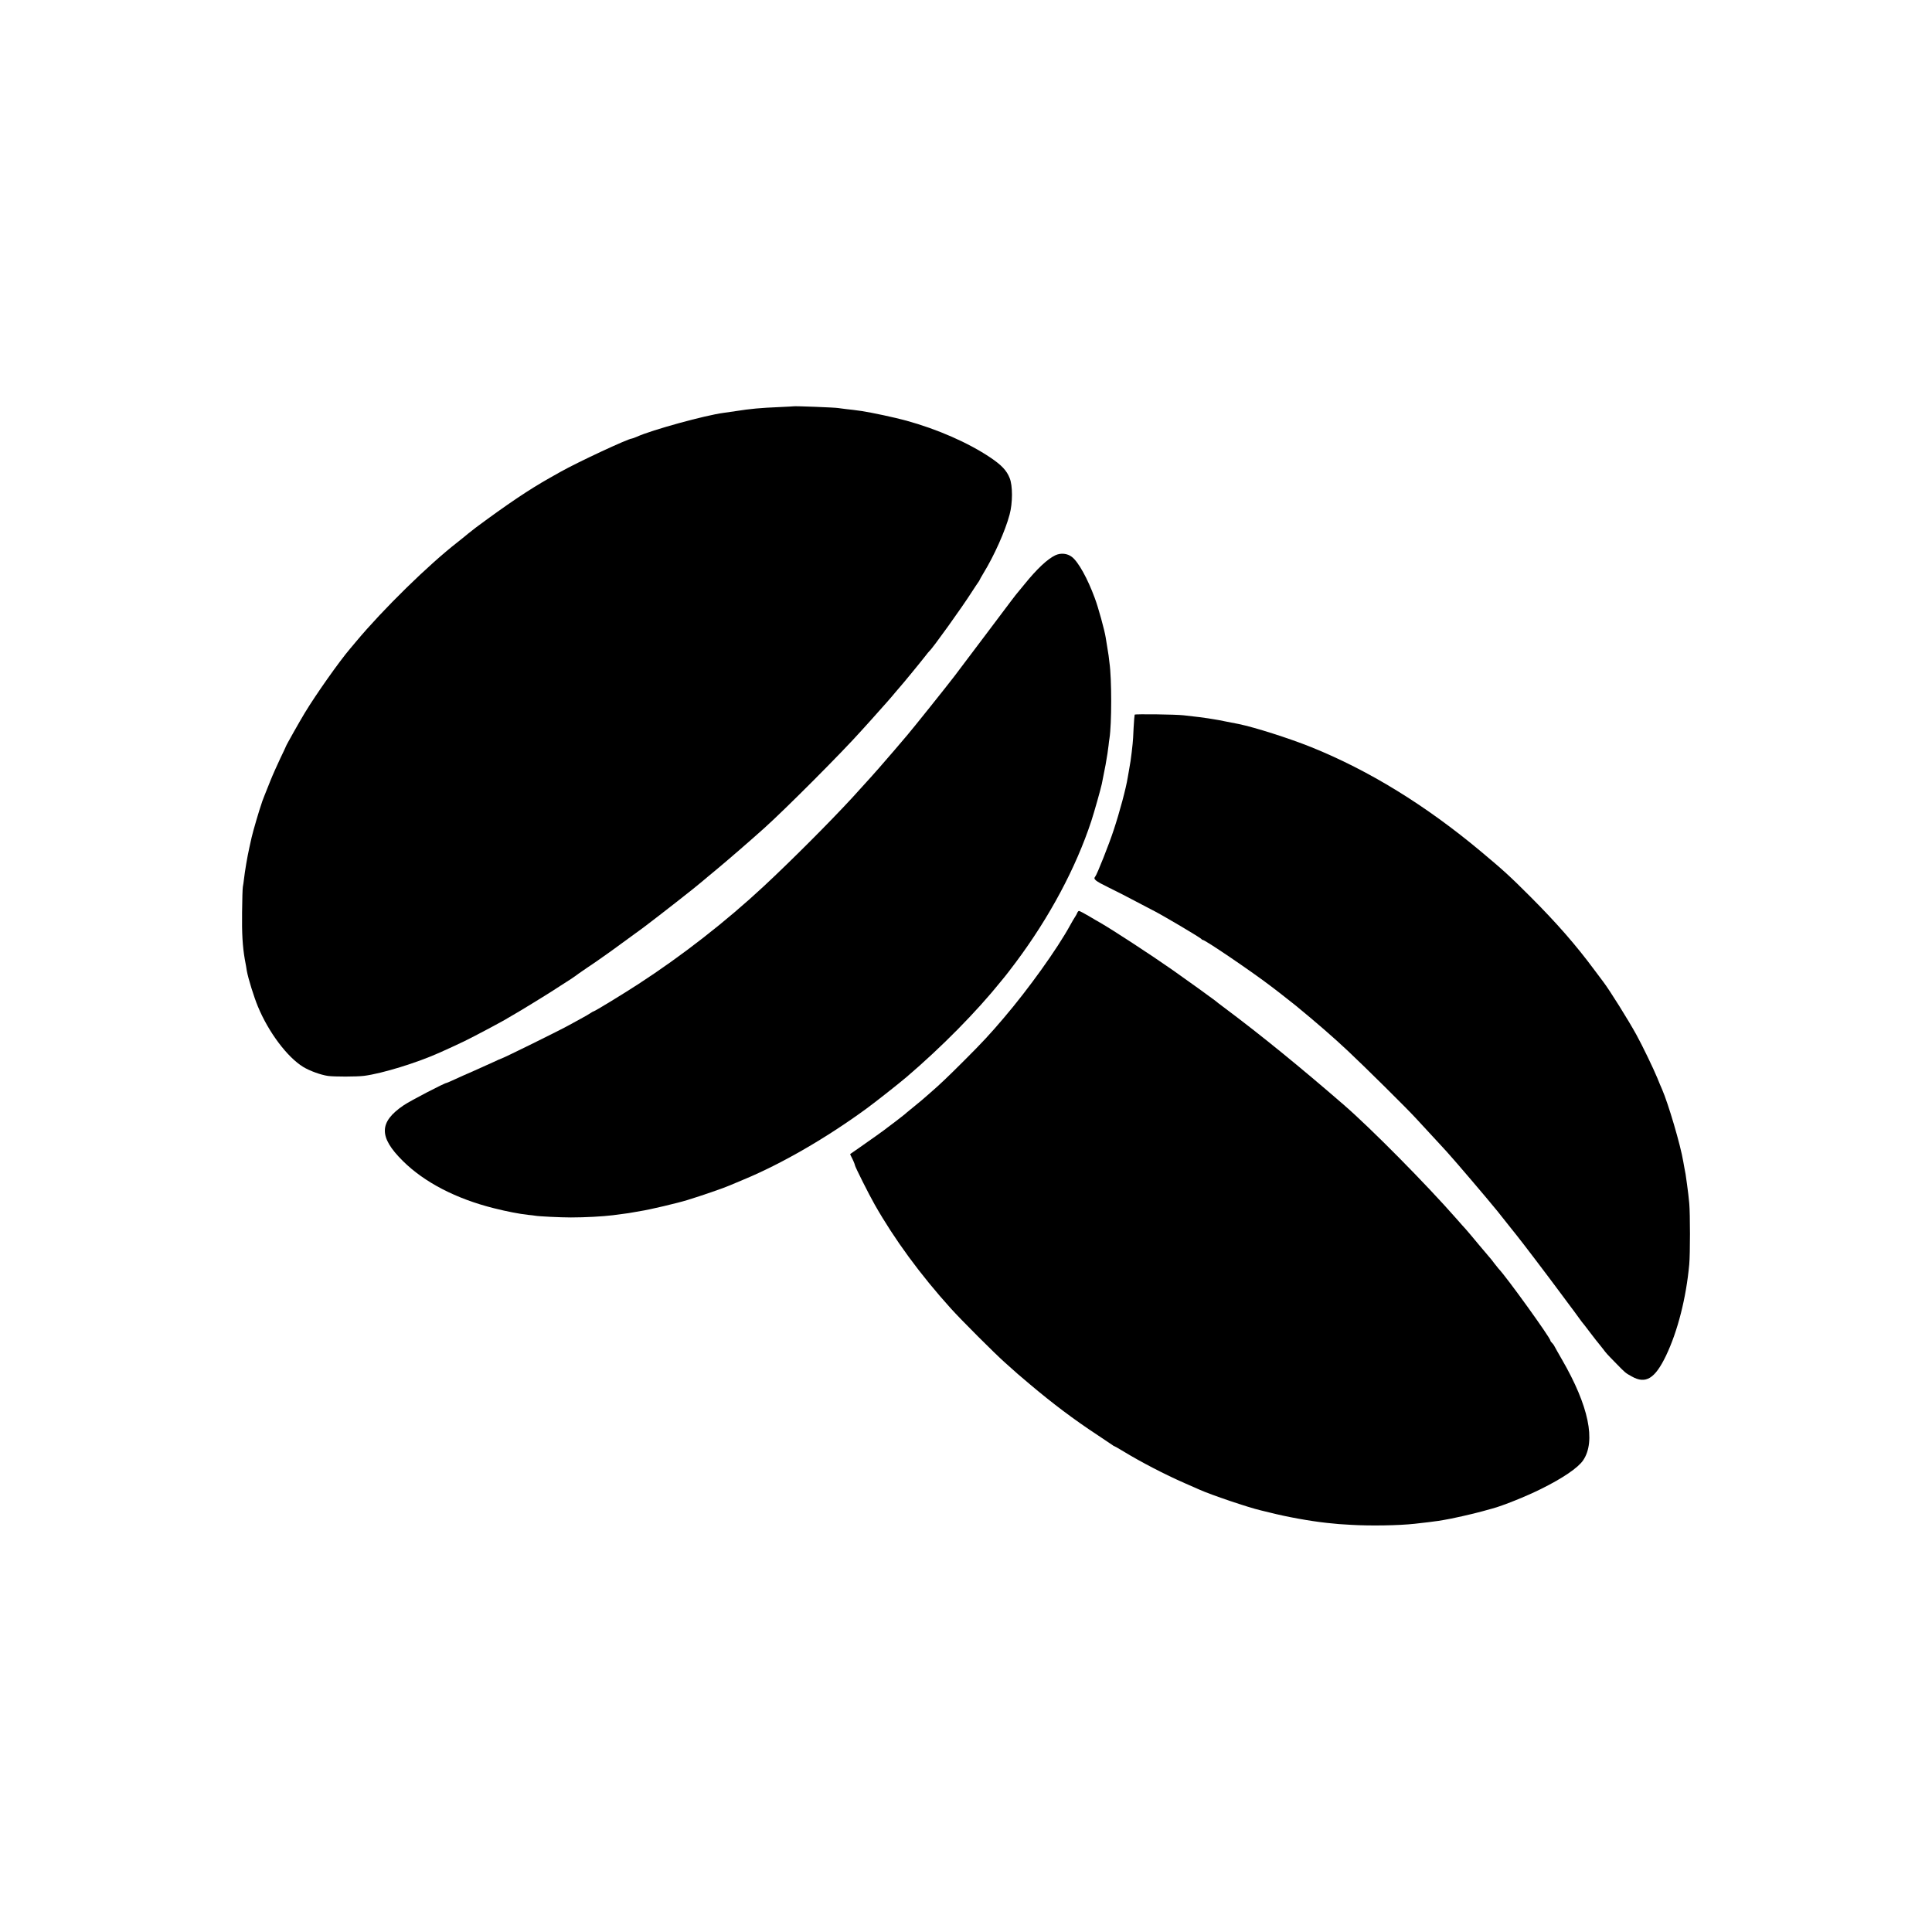
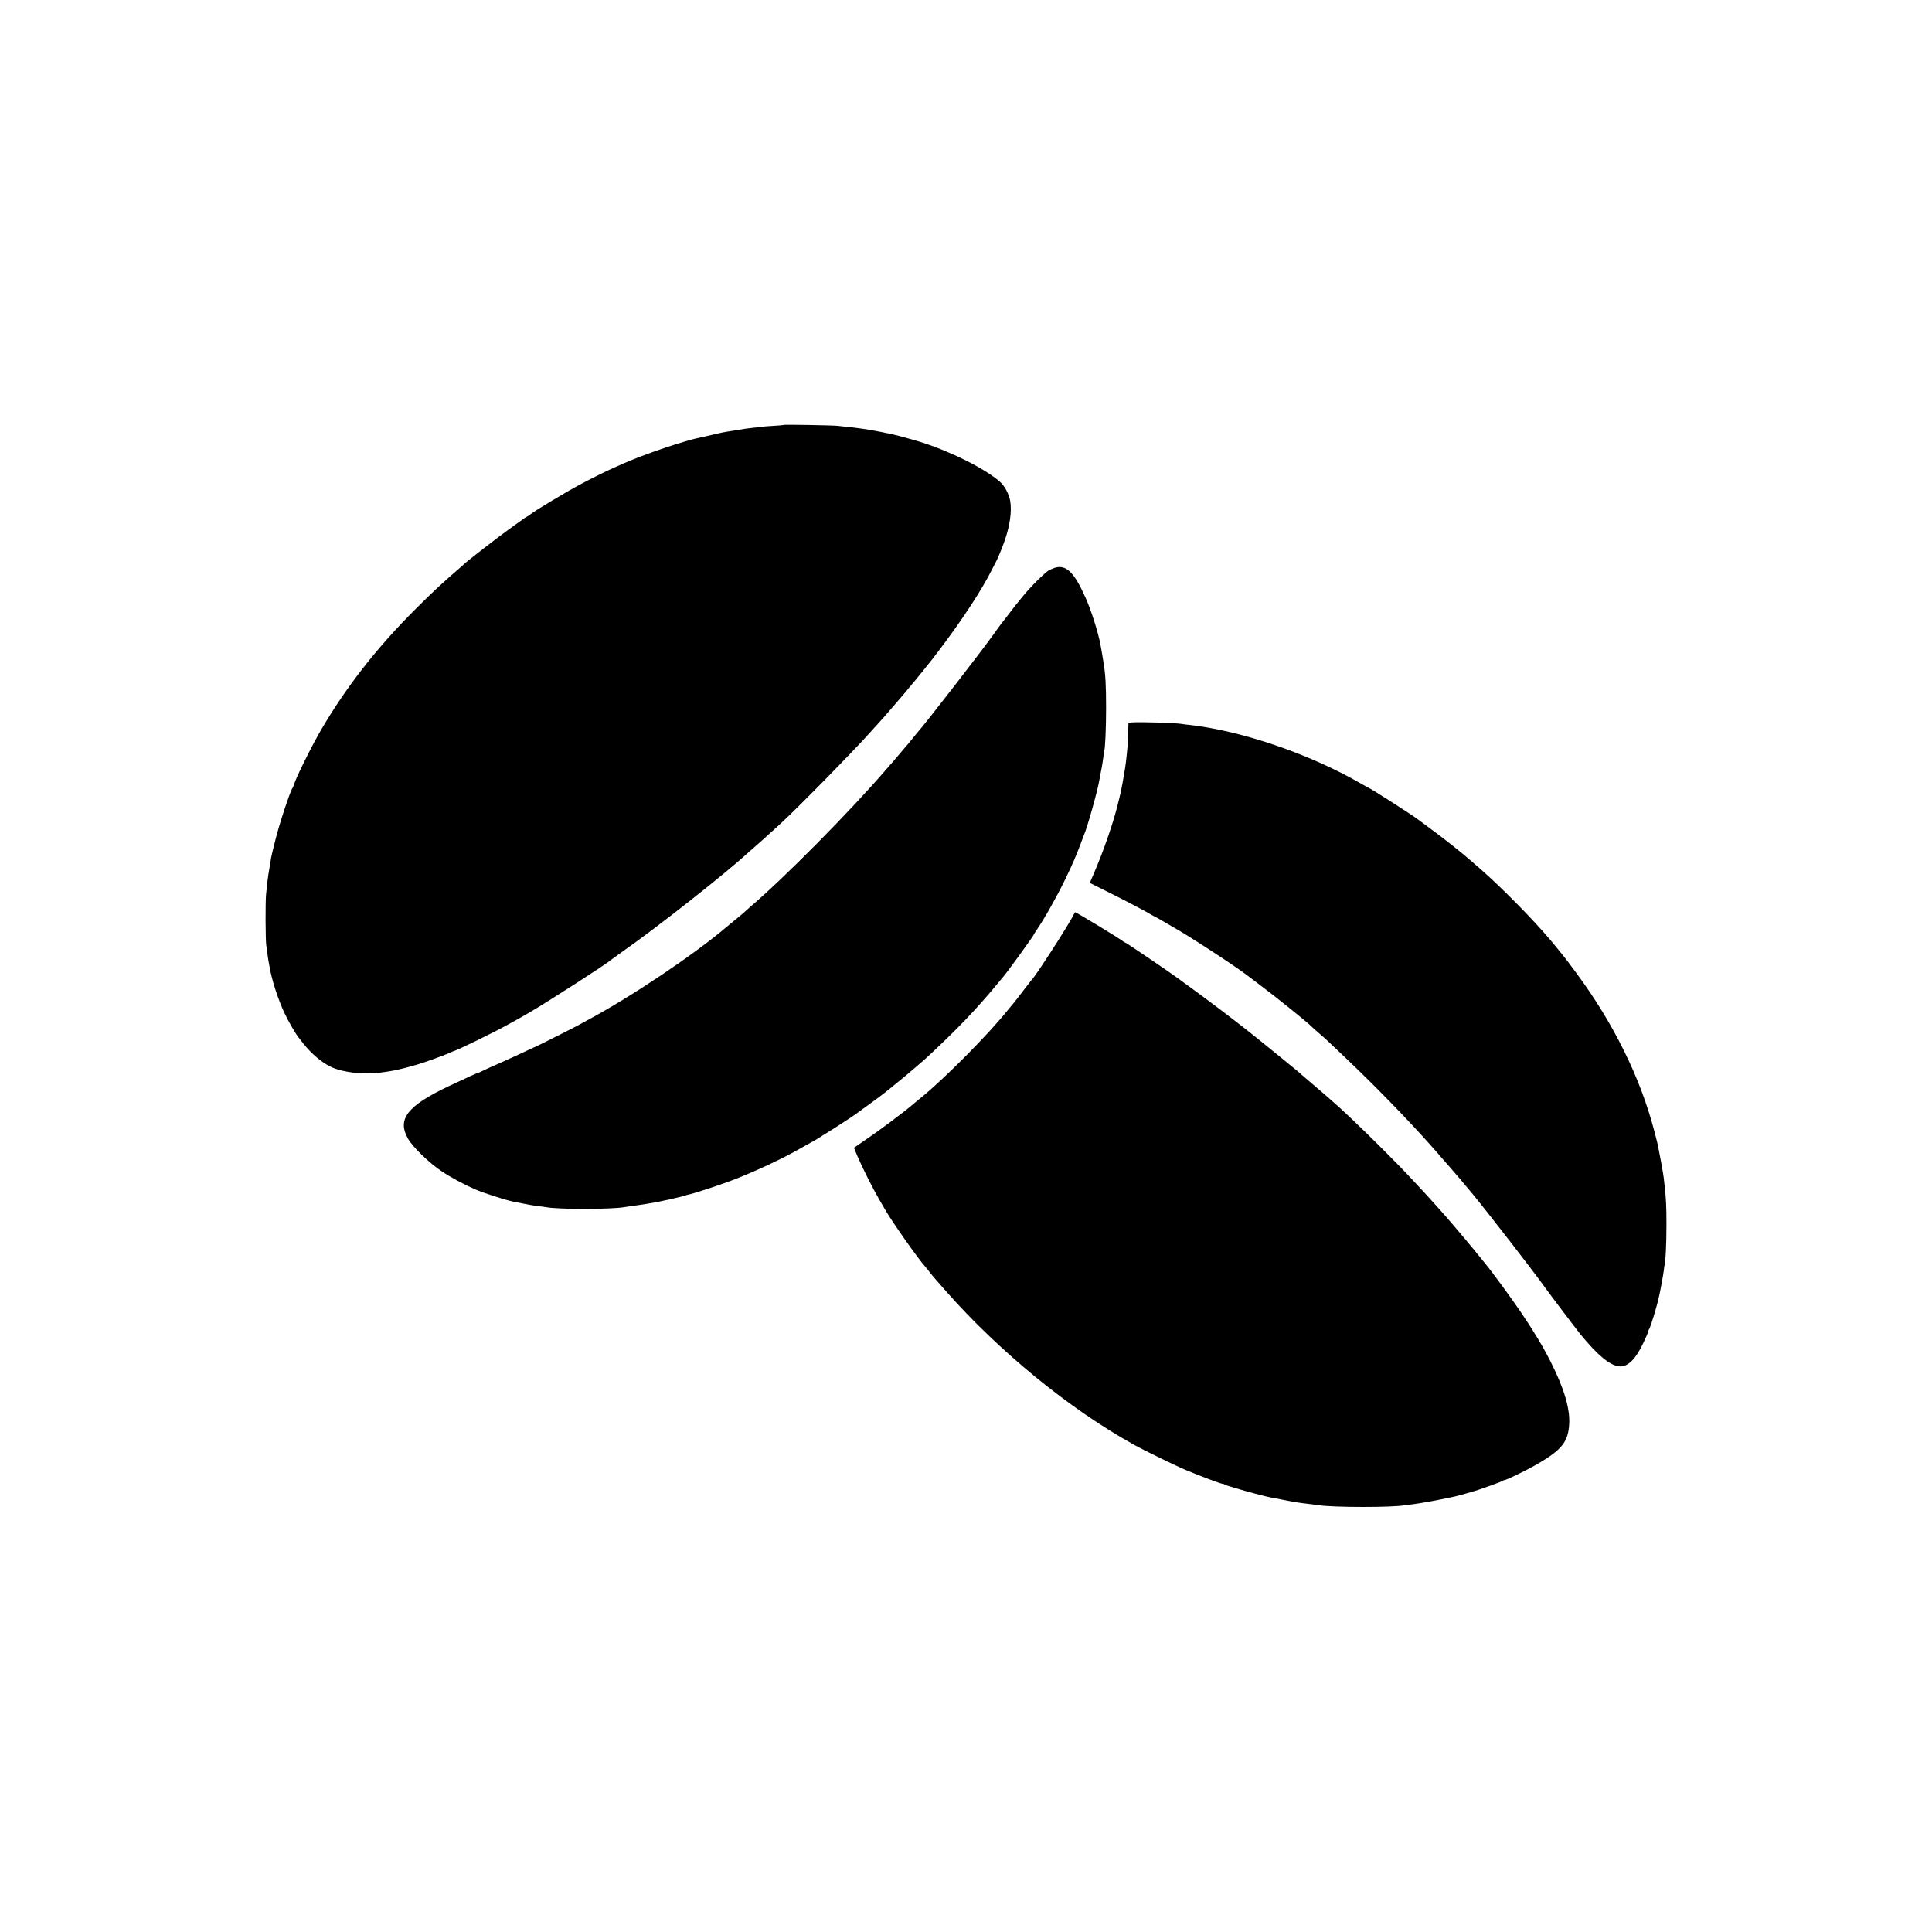
- <svg xmlns="http://www.w3.org/2000/svg" version="1.0" width="2000pt" height="2000pt" viewBox="0 0 2000 2000" preserveAspectRatio="xMidYMid meet">
-   <g transform="translate(0,2000) scale(0.1,-0.1)" fill="#000000" stroke="none">
-     <path d="M8217 15794 c-1 -1 -67 -4 -147 -8 -196 -8 -305 -18 -455 -42 -49 -7 -106 -16 -125 -18 -186 -24 -744 -177 -897 -247 -24 -10 -47 -19 -52 -19 -37 0 -560 -244 -736 -343 -33 -19 -82 -47 -110 -62 -216 -121 -447 -277 -770 -517 -29 -22 -131 -103 -135 -108 -3 -3 -25 -21 -50 -40 -302 -234 -775 -697 -1055 -1033 -22 -27 -50 -60 -63 -75 -110 -129 -351 -470 -467 -662 -54 -89 -195 -339 -195 -346 0 -2 -26 -58 -59 -126 -32 -68 -78 -170 -101 -228 -23 -58 -51 -127 -62 -155 -11 -27 -21 -54 -23 -60 -1 -5 -5 -17 -8 -25 -19 -51 -89 -288 -102 -348 -2 -9 -13 -58 -24 -108 -21 -93 -46 -241 -56 -329 -3 -27 -8 -61 -11 -75 -3 -14 -7 -133 -8 -265 -3 -218 5 -351 28 -485 4 -19 9 -51 13 -70 3 -19 7 -42 8 -50 15 -82 73 -269 115 -370 110 -266 304 -524 469 -625 68 -41 181 -82 256 -93 67 -9 294 -9 375 1 185 24 545 134 785 242 68 30 186 85 251 116 98 47 426 222 449 239 6 4 33 20 60 35 54 30 325 196 415 254 30 20 62 40 71 46 92 58 143 92 153 100 6 6 61 44 121 85 61 40 135 92 167 115 31 22 66 47 78 55 20 14 284 206 339 247 167 126 550 425 611 479 14 12 79 67 145 121 102 84 371 317 494 428 222 199 806 785 1006 1009 6 6 53 58 105 116 138 154 215 241 241 274 13 16 34 41 47 55 28 30 220 264 272 331 19 25 37 47 41 50 31 25 342 459 441 615 32 49 62 95 68 102 5 7 10 15 10 17 0 3 19 36 41 73 111 181 226 439 270 605 33 121 33 301 1 379 -31 79 -85 135 -199 212 -229 154 -549 294 -869 382 -119 33 -359 84 -464 100 -86 12 -95 13 -160 20 -36 4 -74 9 -85 11 -30 6 -453 22 -458 18z" />
-     <path d="M10925 14252 c-82 -39 -192 -142 -321 -302 -38 -47 -71 -87 -74 -90 -9 -9 -67 -85 -322 -425 -141 -187 -288 -383 -328 -435 -73 -96 -432 -545 -488 -610 -17 -19 -76 -89 -132 -155 -57 -66 -129 -150 -162 -187 -33 -37 -68 -77 -78 -88 -16 -18 -119 -132 -195 -215 -231 -251 -632 -653 -920 -921 -389 -362 -844 -717 -1295 -1010 -158 -103 -455 -284 -466 -284 -3 0 -18 -8 -32 -18 -15 -11 -61 -37 -102 -59 -41 -22 -93 -51 -115 -63 -94 -53 -696 -350 -710 -350 -2 0 -41 -17 -87 -39 -45 -21 -135 -61 -198 -89 -63 -27 -150 -66 -193 -86 -43 -20 -81 -36 -83 -36 -21 0 -374 -184 -444 -231 -258 -174 -261 -328 -11 -576 223 -222 553 -393 946 -491 135 -34 261 -58 349 -68 33 -3 67 -7 76 -9 37 -7 262 -18 370 -18 145 0 331 10 435 23 44 6 98 13 120 16 22 2 63 9 90 14 28 5 64 11 80 14 83 12 380 82 480 113 150 46 382 126 440 152 11 5 76 32 145 61 393 163 859 433 1270 734 87 63 344 266 414 326 365 312 723 675 976 989 19 24 40 48 45 55 6 6 56 72 112 146 347 465 620 975 780 1460 30 92 97 329 109 385 19 96 36 179 39 198 14 78 28 168 31 202 2 22 6 54 9 70 24 151 24 621 0 785 -2 14 -6 48 -9 75 -4 28 -11 73 -16 100 -5 28 -11 66 -14 86 -10 68 -77 314 -113 408 -75 204 -171 376 -237 426 -48 37 -115 43 -171 17z" />
-     <path d="M11746 12602 c-2 -4 -7 -66 -11 -137 -3 -72 -7 -146 -10 -165 -2 -19 -7 -60 -10 -90 -5 -50 -16 -121 -30 -197 -3 -16 -8 -44 -11 -63 -17 -108 -84 -359 -146 -545 -47 -144 -172 -459 -190 -479 -23 -27 -3 -44 140 -114 81 -39 210 -106 287 -147 77 -41 154 -81 170 -89 93 -46 499 -286 503 -298 2 -4 8 -8 13 -8 25 0 515 -333 709 -482 41 -32 80 -61 85 -65 29 -23 153 -120 170 -134 219 -180 389 -328 534 -464 176 -165 612 -596 708 -701 15 -17 76 -82 134 -145 58 -63 118 -127 133 -144 15 -16 39 -43 55 -60 88 -97 411 -476 520 -610 26 -33 135 -169 143 -180 4 -5 30 -37 56 -70 55 -68 325 -423 452 -595 47 -63 88 -119 93 -125 26 -34 94 -126 107 -145 8 -12 20 -28 25 -34 6 -6 45 -56 87 -112 42 -56 83 -107 90 -115 7 -8 26 -32 43 -54 34 -45 34 -46 137 -151 95 -97 93 -96 160 -133 144 -82 240 -23 354 214 122 255 209 600 241 945 10 112 10 521 0 635 -4 50 -15 137 -23 195 -13 99 -17 120 -29 180 -2 14 -7 39 -10 56 -27 166 -155 601 -220 749 -8 17 -30 69 -49 117 -40 97 -154 334 -217 448 -83 151 -277 461 -341 545 -5 6 -45 60 -90 120 -197 266 -393 489 -663 760 -219 219 -281 275 -514 470 -573 479 -1160 840 -1758 1081 -229 92 -585 205 -750 239 -10 2 -65 13 -123 24 -58 12 -121 24 -140 26 -19 3 -44 7 -55 9 -19 4 -139 19 -250 31 -84 10 -504 15 -509 7z" />
-     <path d="M11153 10553 c-3 -10 -14 -29 -23 -43 -10 -14 -32 -52 -50 -85 -135 -247 -433 -663 -690 -964 -142 -167 -219 -250 -405 -436 -175 -175 -256 -252 -360 -342 -33 -28 -71 -62 -85 -74 -14 -12 -56 -47 -95 -78 -38 -31 -76 -62 -84 -70 -8 -7 -49 -39 -90 -70 -42 -31 -78 -58 -81 -61 -8 -9 -207 -151 -300 -215 -47 -32 -86 -59 -88 -61 -2 -1 1 -10 7 -21 19 -35 41 -86 41 -95 0 -14 148 -309 205 -408 205 -361 473 -726 788 -1075 103 -115 457 -469 562 -562 128 -115 134 -120 255 -222 237 -200 457 -366 705 -529 77 -51 145 -97 152 -102 7 -6 14 -10 17 -10 3 0 47 -25 98 -56 181 -110 427 -238 633 -328 72 -32 139 -62 150 -66 122 -55 507 -185 635 -215 8 -2 51 -12 95 -23 177 -45 415 -88 590 -107 112 -12 140 -14 250 -20 201 -12 496 -7 660 11 88 9 221 26 245 30 14 2 41 7 60 10 63 9 303 63 395 89 50 14 97 27 105 29 103 27 352 127 500 201 227 112 385 220 438 297 135 198 58 566 -218 1043 -35 61 -70 122 -77 136 -7 15 -20 32 -28 39 -8 7 -15 17 -15 22 0 28 -457 663 -538 746 -7 8 -25 30 -40 50 -15 21 -29 39 -32 42 -3 3 -60 70 -127 150 -66 80 -129 154 -139 165 -11 11 -55 61 -98 110 -315 359 -884 934 -1162 1175 -453 393 -866 729 -1229 1000 -55 41 -102 77 -105 81 -7 7 -302 220 -445 320 -217 152 -624 418 -749 489 -17 9 -70 40 -118 69 -48 28 -92 51 -98 51 -6 0 -13 -8 -17 -17z" />
+ <svg xmlns="http://www.w3.org/2000/svg" version="1.0" width="2048pt" height="2048pt" viewBox="0 0 2048 2048" preserveAspectRatio="xMidYMid meet">
+   <g transform="translate(0,2048) scale(0.1,-0.1)" fill="#000000" stroke="none">
+     <path d="M8309 15976 c-2 -2 -51 -7 -109 -10 -58 -3 -115 -8 -127 -10 -12 -3 -50 -7 -85 -10 -35 -4 -72 -8 -83 -10 -11 -2 -56 -9 -100 -16 -44 -7 -89 -14 -100 -16 -11 -2 -33 -7 -48 -9 -16 -3 -66 -14 -111 -25 -45 -10 -93 -21 -106 -24 -171 -32 -617 -183 -835 -281 -33 -14 -76 -33 -95 -42 -84 -37 -254 -121 -365 -181 -167 -90 -489 -284 -531 -320 -5 -5 -21 -15 -34 -22 -13 -7 -29 -17 -34 -22 -6 -5 -72 -52 -146 -105 -109 -77 -460 -350 -480 -372 -3 -3 -23 -22 -46 -41 -195 -168 -296 -263 -474 -441 -407 -407 -731 -822 -994 -1272 -102 -174 -267 -507 -291 -587 -4 -14 -11 -29 -15 -35 -24 -30 -142 -389 -181 -550 -11 -44 -24 -98 -30 -120 -12 -48 -16 -70 -29 -155 -6 -36 -13 -76 -15 -90 -5 -29 -13 -94 -24 -205 -9 -83 -7 -498 2 -550 3 -16 9 -55 12 -85 4 -30 8 -62 10 -70 2 -8 6 -33 10 -55 21 -138 91 -356 161 -505 41 -86 119 -222 151 -260 7 -8 26 -33 43 -55 90 -116 207 -214 308 -259 130 -57 346 -80 522 -55 36 5 76 11 90 13 42 6 173 36 206 47 17 5 40 11 50 14 56 12 309 102 381 135 24 11 45 20 48 20 18 0 434 203 567 278 59 33 113 62 120 66 7 4 22 12 33 19 11 7 47 27 80 46 175 101 831 523 855 551 3 3 59 43 125 90 372 260 1118 848 1339 1055 6 5 29 25 51 44 40 34 161 143 285 256 188 172 786 782 971 990 24 28 47 52 50 55 10 9 163 183 219 250 30 36 60 71 67 78 7 7 29 34 50 60 21 26 43 52 48 58 10 11 28 32 133 163 76 94 70 86 153 196 237 312 448 634 553 845 15 30 31 62 36 70 18 29 63 136 95 225 60 166 83 325 63 438 -14 73 -60 159 -110 202 -166 142 -522 320 -838 419 -116 36 -289 82 -345 92 -16 2 -37 7 -45 9 -8 2 -28 6 -45 9 -41 7 -85 15 -115 21 -13 2 -42 7 -65 10 -22 3 -56 7 -75 10 -19 3 -60 7 -90 10 -30 4 -75 8 -100 11 -57 6 -566 15 -571 10z" />
+     <path d="M11180 14461 c-14 -5 -40 -16 -59 -25 -43 -23 -201 -180 -282 -281 -35 -44 -66 -82 -69 -85 -3 -3 -19 -23 -35 -45 -16 -22 -35 -47 -42 -55 -7 -8 -26 -33 -43 -55 -16 -22 -40 -53 -53 -69 -12 -16 -35 -48 -52 -72 -110 -158 -756 -992 -816 -1054 -7 -8 -26 -31 -41 -50 -15 -19 -37 -47 -50 -62 -13 -14 -32 -37 -43 -50 -98 -116 -130 -154 -134 -158 -3 -3 -33 -36 -66 -75 -383 -445 -1087 -1157 -1440 -1456 -22 -19 -44 -39 -50 -45 -5 -6 -50 -45 -100 -85 -49 -41 -99 -82 -110 -91 -344 -291 -994 -727 -1445 -970 -36 -20 -92 -50 -125 -68 -72 -39 -452 -230 -458 -230 -2 0 -60 -26 -128 -59 -68 -32 -178 -82 -244 -111 -66 -29 -142 -63 -170 -77 -27 -14 -51 -24 -52 -24 -7 1 -123 -51 -321 -145 -437 -208 -545 -349 -426 -556 51 -89 224 -256 353 -342 96 -65 241 -143 356 -193 85 -37 326 -115 399 -129 11 -2 63 -12 115 -23 53 -11 123 -23 156 -27 33 -3 69 -8 80 -10 126 -25 688 -25 835 0 14 3 48 7 75 11 52 6 212 31 255 40 14 2 36 7 50 10 14 3 36 8 50 11 14 3 36 7 50 10 14 3 43 10 65 16 22 5 51 12 64 15 14 2 28 6 33 9 4 3 17 7 28 9 64 12 343 104 486 159 204 79 468 200 639 294 143 78 280 156 285 162 3 3 28 19 55 35 44 25 294 187 320 208 6 4 73 53 150 109 77 56 142 105 145 108 3 3 25 21 50 40 25 19 50 39 56 45 7 5 31 26 55 45 66 53 249 209 289 246 321 297 531 517 755 788 22 27 45 54 50 60 38 40 335 450 335 461 0 3 15 27 33 53 75 108 207 342 297 527 77 160 119 255 161 370 16 44 33 89 38 100 35 75 149 484 165 588 3 21 13 71 21 110 8 40 17 99 21 132 3 33 7 62 9 65 10 17 20 237 20 450 0 244 -6 356 -26 480 -6 36 -12 74 -14 85 -4 23 -15 90 -20 114 -25 132 -100 367 -158 496 -121 271 -206 353 -327 316z" />
+     <path d="M11999 12822 l-37 -3 -2 -87 c-1 -87 -3 -119 -15 -242 -7 -72 -10 -96 -19 -155 -18 -114 -39 -226 -52 -280 -8 -33 -17 -68 -19 -77 -46 -199 -154 -513 -263 -765 l-40 -92 196 -98 c180 -89 425 -218 462 -243 8 -5 29 -16 45 -24 17 -8 53 -29 80 -45 28 -17 68 -40 89 -52 156 -85 661 -414 801 -521 6 -5 71 -54 145 -110 161 -120 500 -394 530 -427 3 -4 38 -35 79 -71 87 -75 68 -58 291 -270 308 -293 644 -638 891 -915 24 -27 49 -55 54 -61 6 -6 35 -39 65 -75 30 -35 73 -84 96 -109 33 -37 138 -161 233 -275 156 -189 639 -812 766 -989 48 -68 342 -456 379 -501 182 -222 312 -330 410 -339 87 -9 170 70 252 240 30 62 54 118 54 126 0 8 4 18 9 24 14 14 83 239 107 349 17 77 44 224 50 272 3 32 8 60 9 63 10 17 20 227 20 425 0 200 -4 279 -20 420 -2 17 -6 53 -9 80 -4 41 -35 212 -62 345 -3 14 -20 84 -39 155 -147 563 -434 1143 -827 1673 -55 74 -104 140 -109 146 -5 6 -25 31 -45 56 -34 42 -79 98 -114 139 -187 223 -524 565 -749 761 -35 30 -82 71 -105 91 -82 73 -274 225 -411 326 -77 56 -145 107 -150 111 -45 36 -507 332 -519 332 -2 0 -41 22 -87 48 -542 312 -1262 557 -1814 618 -33 3 -68 8 -78 10 -62 11 -443 23 -528 16z" />
+     <path d="M11383 10788 c-42 -92 -406 -658 -442 -688 -3 -3 -45 -57 -93 -120 -47 -63 -95 -124 -105 -135 -10 -11 -36 -43 -58 -70 -200 -251 -660 -716 -909 -920 -27 -22 -63 -52 -80 -66 -61 -53 -143 -117 -261 -205 -127 -94 -153 -113 -294 -210 l-89 -61 38 -91 c48 -114 161 -338 230 -457 29 -49 58 -99 64 -110 69 -121 346 -516 426 -605 12 -14 34 -41 49 -60 28 -37 33 -43 167 -195 562 -638 1305 -1246 1984 -1624 104 -59 455 -230 561 -274 139 -59 374 -147 392 -147 7 0 17 -3 21 -8 4 -4 11 -7 14 -7 4 -1 52 -15 107 -32 99 -31 315 -88 367 -97 15 -2 63 -12 105 -20 43 -9 89 -17 103 -20 14 -2 41 -7 60 -10 19 -4 49 -8 65 -10 75 -9 152 -18 175 -22 155 -24 782 -25 915 0 11 2 47 7 80 10 72 9 242 39 345 61 41 9 86 18 100 21 30 6 225 61 260 74 14 5 72 25 130 46 58 20 109 41 115 45 5 5 15 9 22 9 20 0 234 104 342 166 267 155 335 239 345 430 9 165 -53 373 -196 658 -76 152 -183 330 -316 526 -94 139 -303 425 -371 507 -14 17 -39 48 -56 69 -41 53 -266 322 -290 348 -6 6 -37 42 -70 81 -33 38 -67 76 -75 85 -8 9 -49 54 -90 100 -41 46 -109 119 -150 163 -41 44 -88 94 -104 111 -63 68 -312 319 -438 441 -236 230 -319 305 -578 525 -74 63 -137 117 -140 121 -4 4 -341 279 -400 326 -8 7 -62 50 -120 96 -151 120 -423 326 -580 440 -74 54 -142 103 -150 110 -65 50 -575 397 -585 397 -3 0 -11 5 -18 10 -34 29 -497 310 -511 310 -1 0 -7 -10 -13 -22z" />
  </g>
</svg>
